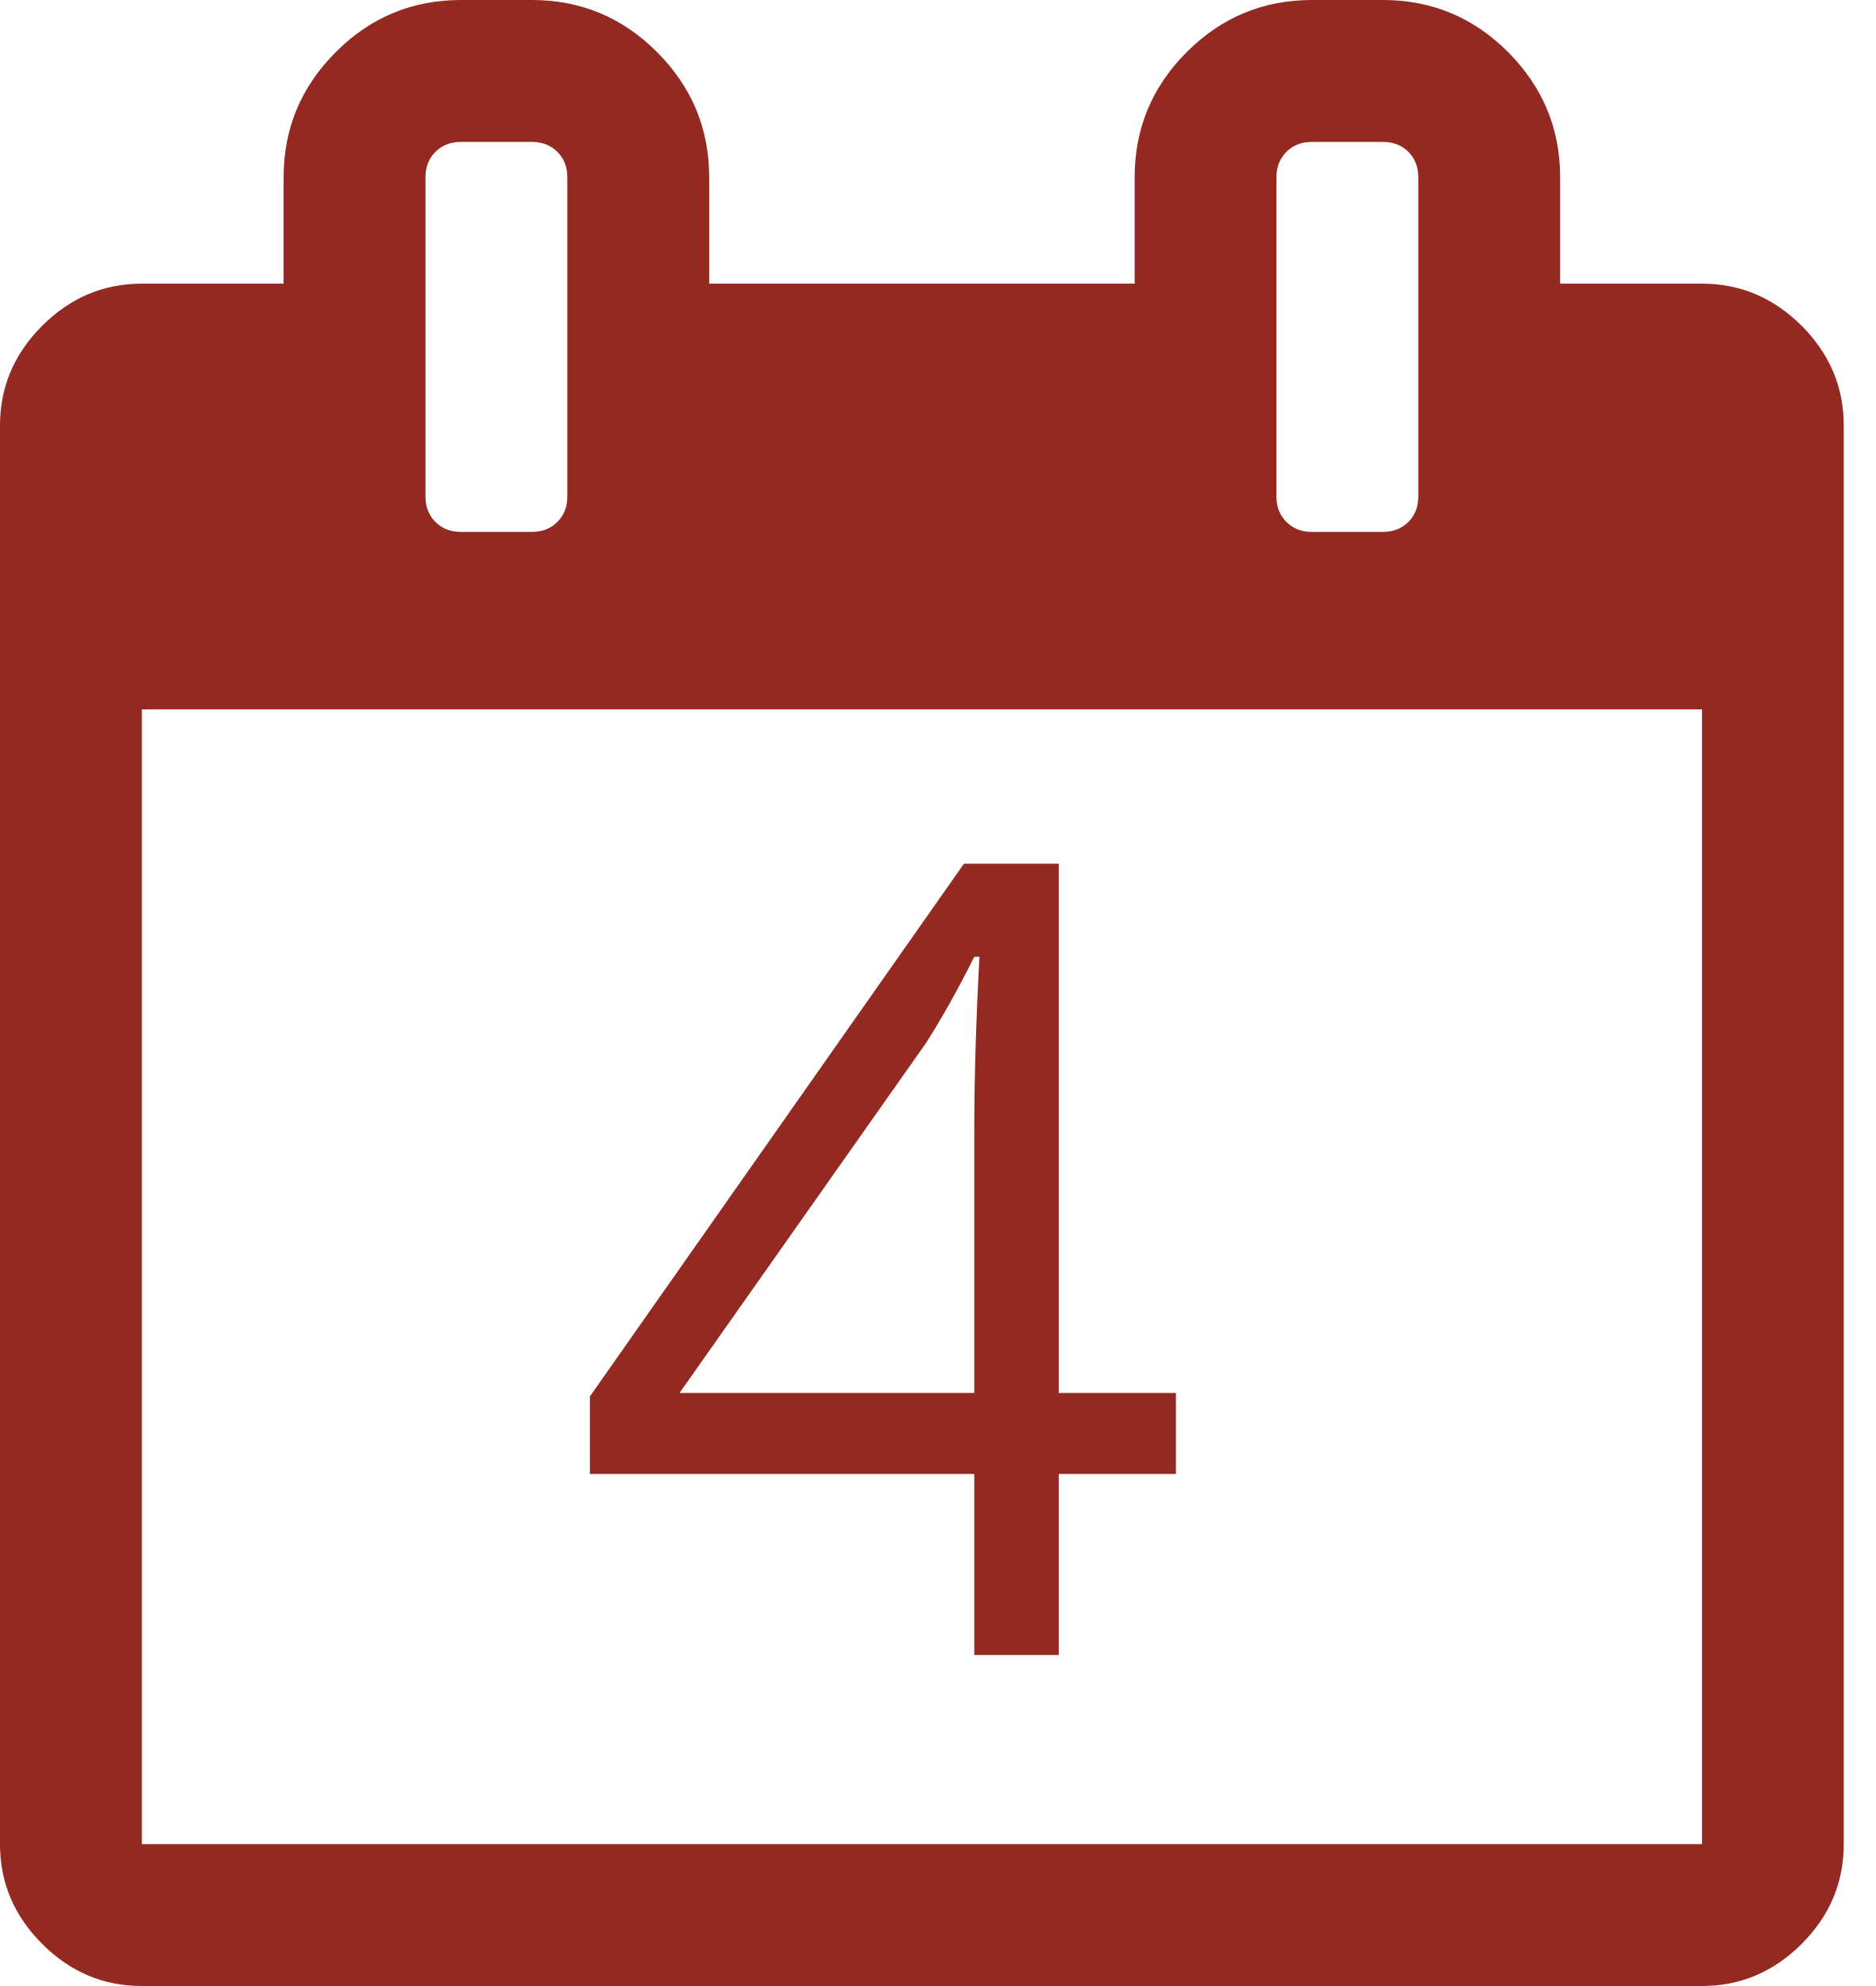
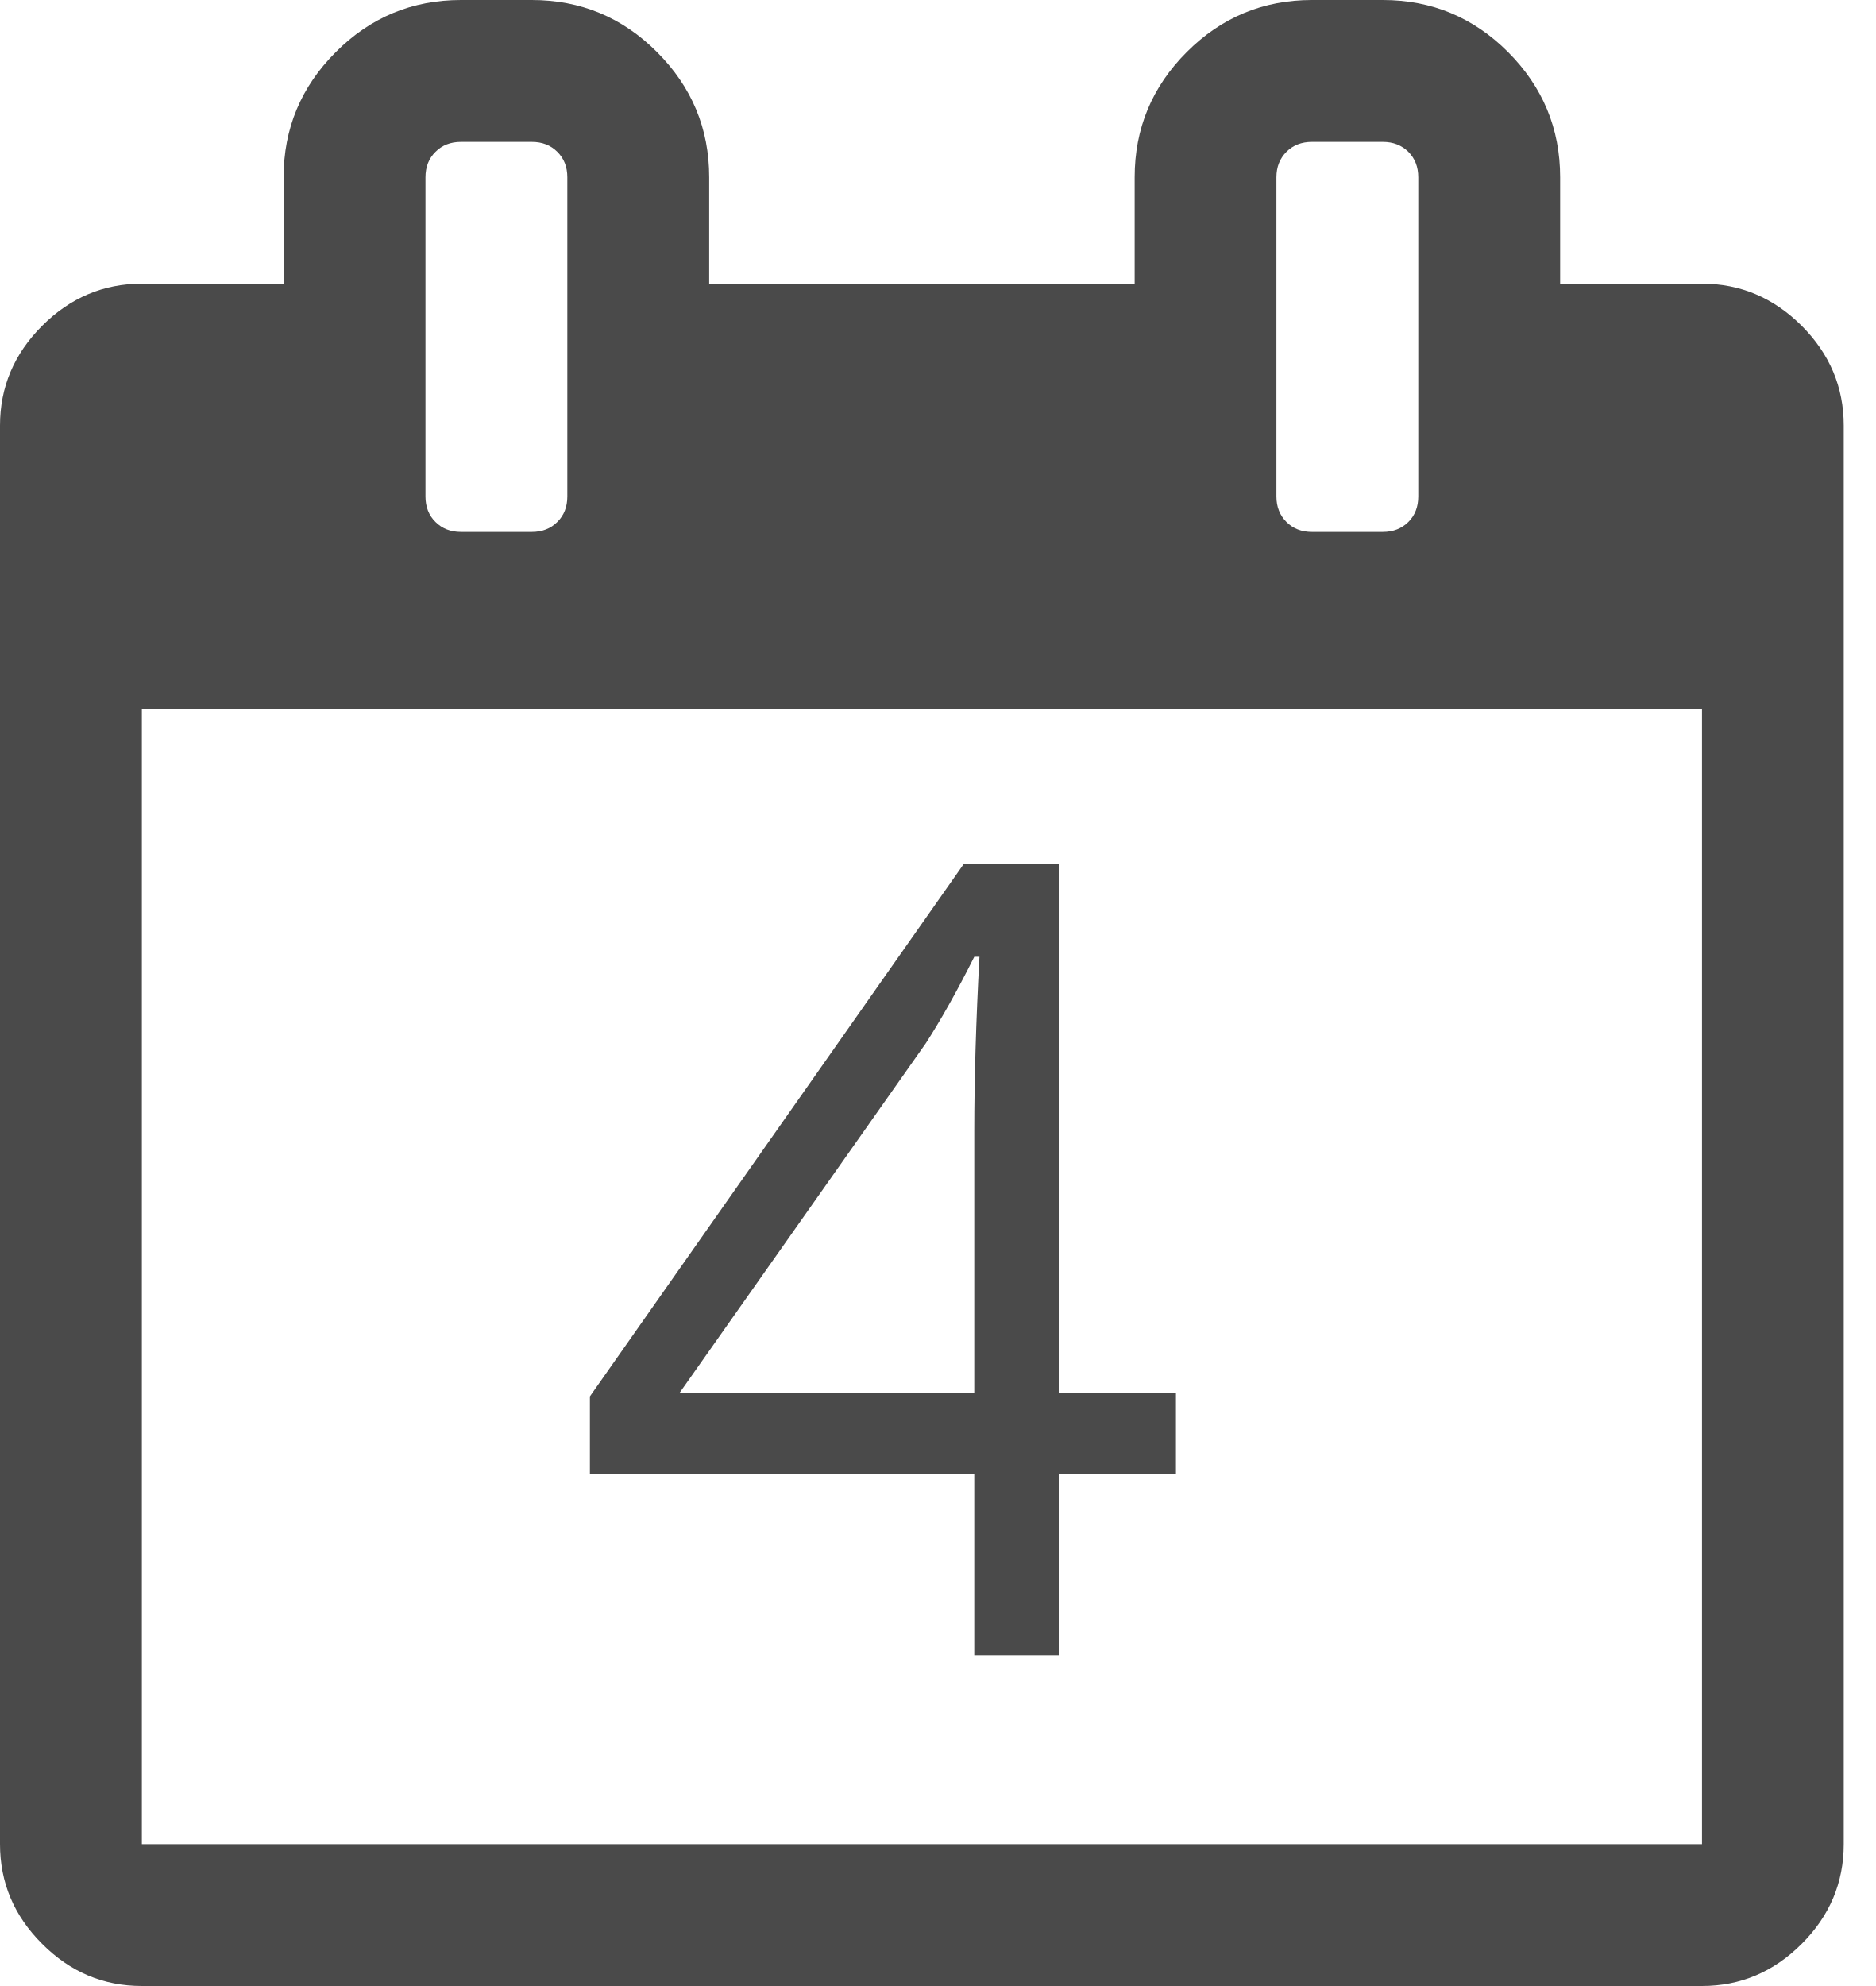
<svg xmlns="http://www.w3.org/2000/svg" width="17px" height="18px" viewBox="0 0 17 18" version="1.1">
  <defs />
  <g id="Page-1" stroke="none" stroke-width="1" fill="none" fill-rule="evenodd">
-     <g id="Date" fill="#942921">
+     <g id="Date" fill="#4A4A4A">
      <path d="M1.286,16.714 L15.429,16.714 L15.429,6.429 L1.286,6.429 L1.286,16.714 Z M5.143,4.5 L5.143,1.607 C5.143,1.513 5.113,1.436 5.052,1.376 C4.992,1.316 4.915,1.286 4.821,1.286 L4.179,1.286 C4.085,1.286 4.008,1.316 3.948,1.376 C3.887,1.436 3.857,1.513 3.857,1.607 L3.857,4.5 C3.857,4.594 3.887,4.671 3.948,4.731 C4.008,4.791 4.085,4.821 4.179,4.821 L4.821,4.821 C4.915,4.821 4.992,4.791 5.052,4.731 C5.113,4.671 5.143,4.594 5.143,4.5 Z M12.857,4.5 L12.857,1.607 C12.857,1.513 12.827,1.436 12.767,1.376 C12.706,1.316 12.629,1.286 12.536,1.286 L11.893,1.286 C11.799,1.286 11.722,1.316 11.662,1.376 C11.602,1.436 11.571,1.513 11.571,1.607 L11.571,4.5 C11.571,4.594 11.602,4.671 11.662,4.731 C11.722,4.791 11.799,4.821 11.893,4.821 L12.536,4.821 C12.629,4.821 12.706,4.791 12.767,4.731 C12.827,4.671 12.857,4.594 12.857,4.5 Z M16.714,3.857 L16.714,16.714 C16.714,17.063 16.587,17.364 16.333,17.618 C16.078,17.873 15.777,18 15.429,18 L1.286,18 C0.937,18 0.636,17.873 0.382,17.618 C0.127,17.364 0,17.063 0,16.714 L0,3.857 C0,3.509 0.127,3.208 0.382,2.953 C0.636,2.699 0.937,2.571 1.286,2.571 L2.571,2.571 L2.571,1.607 C2.571,1.165 2.729,0.787 3.044,0.472 C3.358,0.157 3.737,0 4.179,0 L4.821,0 C5.263,0 5.642,0.157 5.956,0.472 C6.271,0.787 6.429,1.165 6.429,1.607 L6.429,2.571 L10.286,2.571 L10.286,1.607 C10.286,1.165 10.443,0.787 10.758,0.472 C11.073,0.157 11.451,0 11.893,0 L12.536,0 C12.978,0 13.356,0.157 13.671,0.472 C13.985,0.787 14.143,1.165 14.143,1.607 L14.143,2.571 L15.429,2.571 C15.777,2.571 16.078,2.699 16.333,2.953 C16.587,3.208 16.714,3.509 16.714,3.857 Z" id="" fill-rule="evenodd" />
      <text id="1" font-family="OpenSans-SemiBold, Open Sans" font-size="10" font-weight="500">
        <tspan x="5.146" y="15">4</tspan>
      </text>
    </g>
  </g>
</svg>
